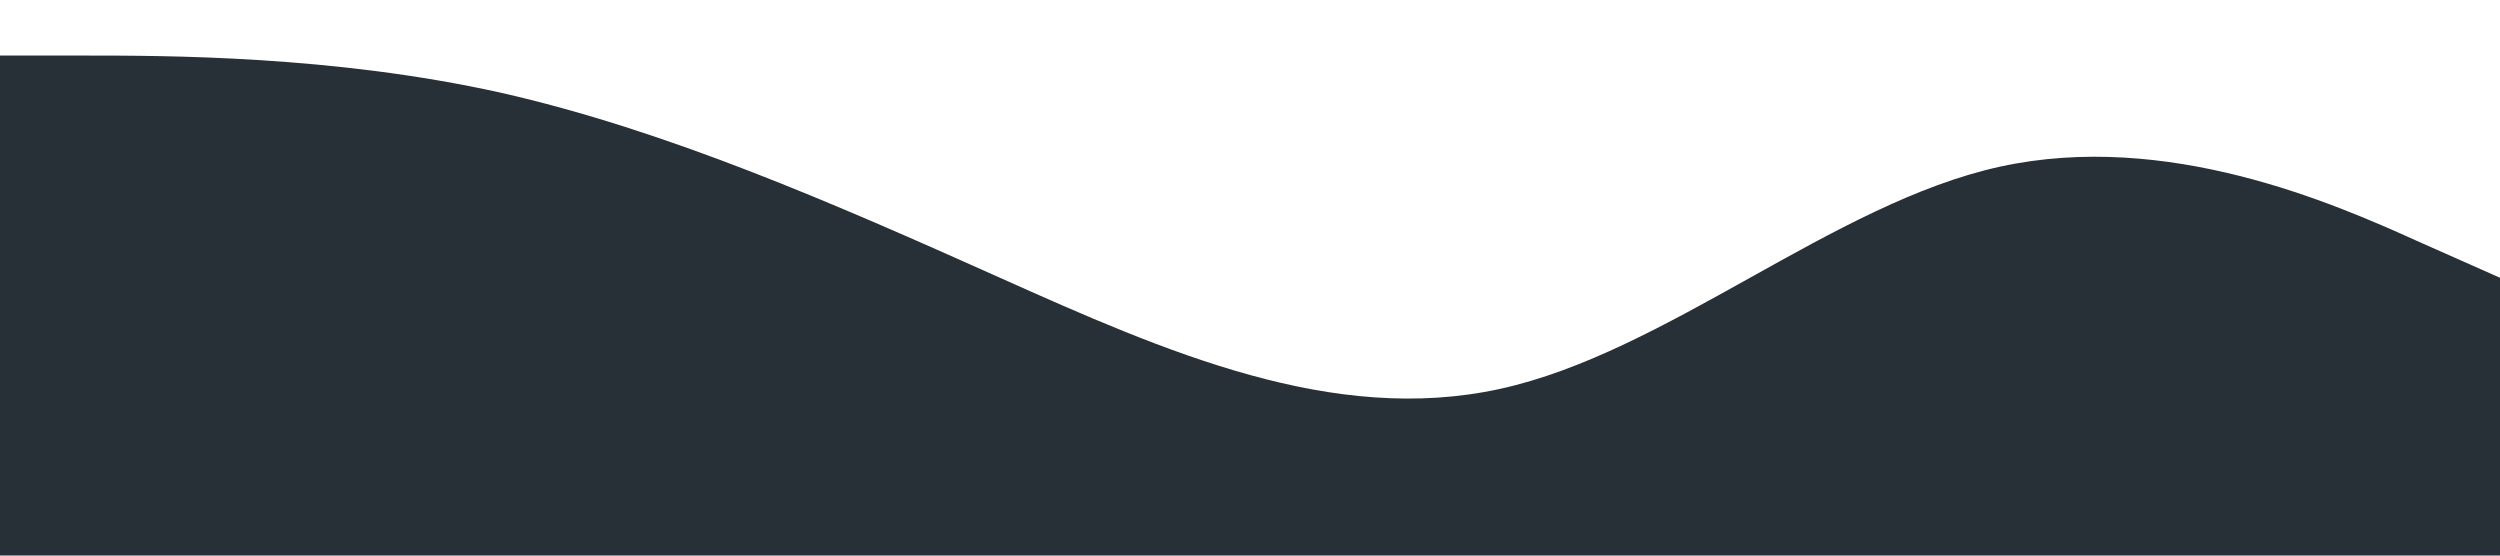
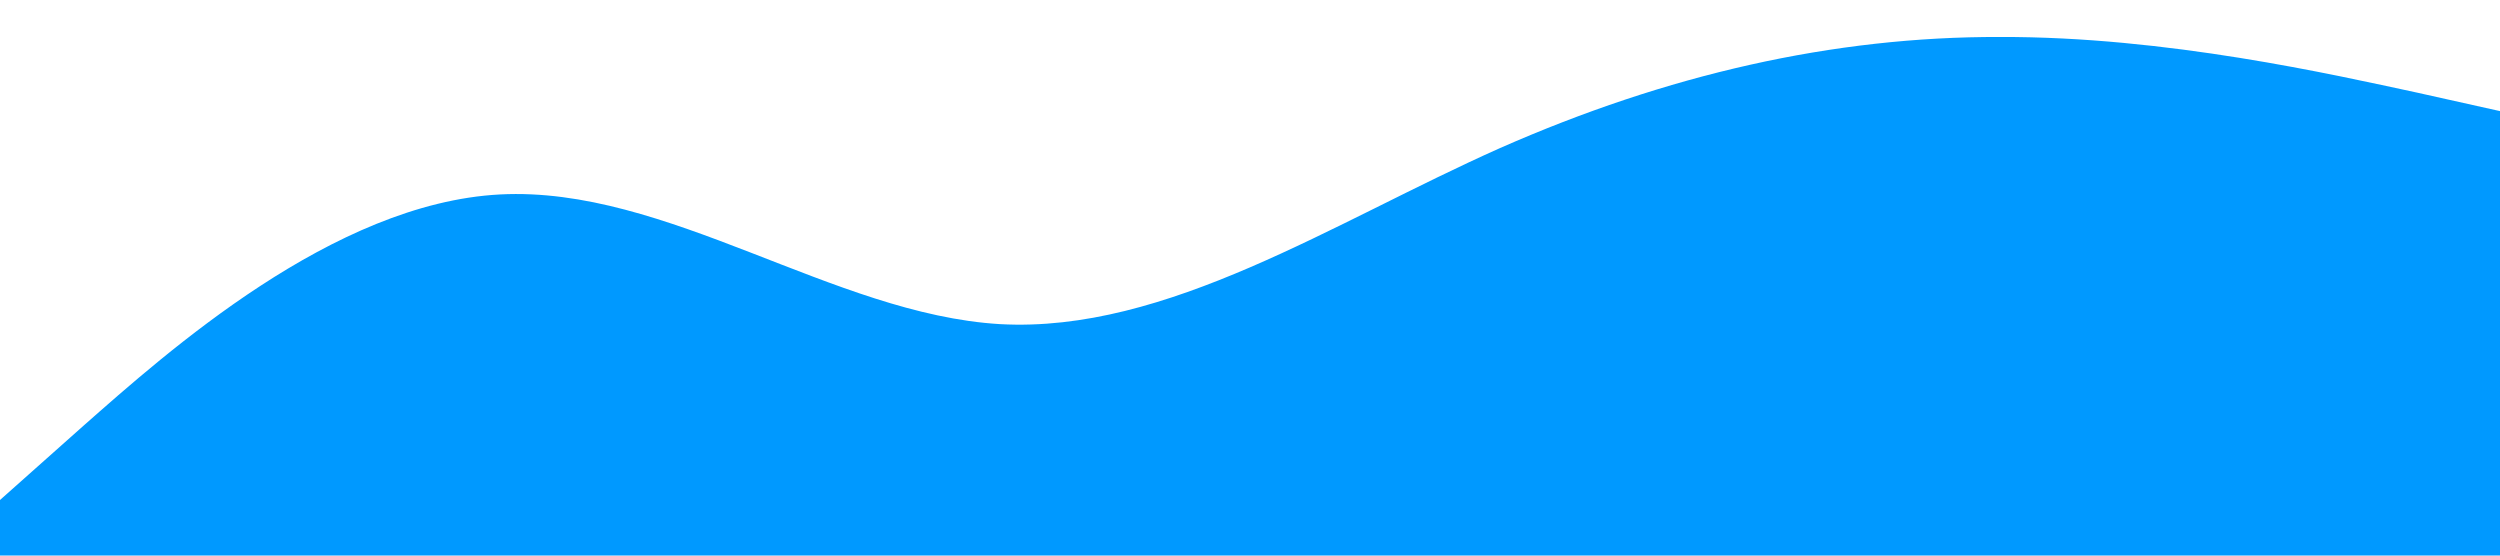
<svg xmlns="http://www.w3.org/2000/svg" viewBox="0 0 1440 320">
-   <path fill="#273036" fill-opacity="1" d="M0,32L48,32C96,32,192,32,288,53.3C384,75,480,117,576,160C672,203,768,245,864,224C960,203,1056,117,1152,96C1248,75,1344,117,1392,138.7L1440,160L1440,320L1392,320C1344,320,1248,320,1152,320C1056,320,960,320,864,320C768,320,672,320,576,320C480,320,384,320,288,320C192,320,96,320,48,320L0,320Z" />
+   <path fill="#0099ff" fill-opacity="1" d="M0,288L48,245.3C96,203,192,117,288,112C384,107,480,181,576,186.7C672,192,768,128,864,85.3C960,43,1056,21,1152,21.3C1248,21,1344,43,1392,53.3L1440,64L1440,320L1392,320C1344,320,1248,320,1152,320C1056,320,960,320,864,320C768,320,672,320,576,320C480,320,384,320,288,320C192,320,96,320,48,320L0,320Z" />
</svg>
